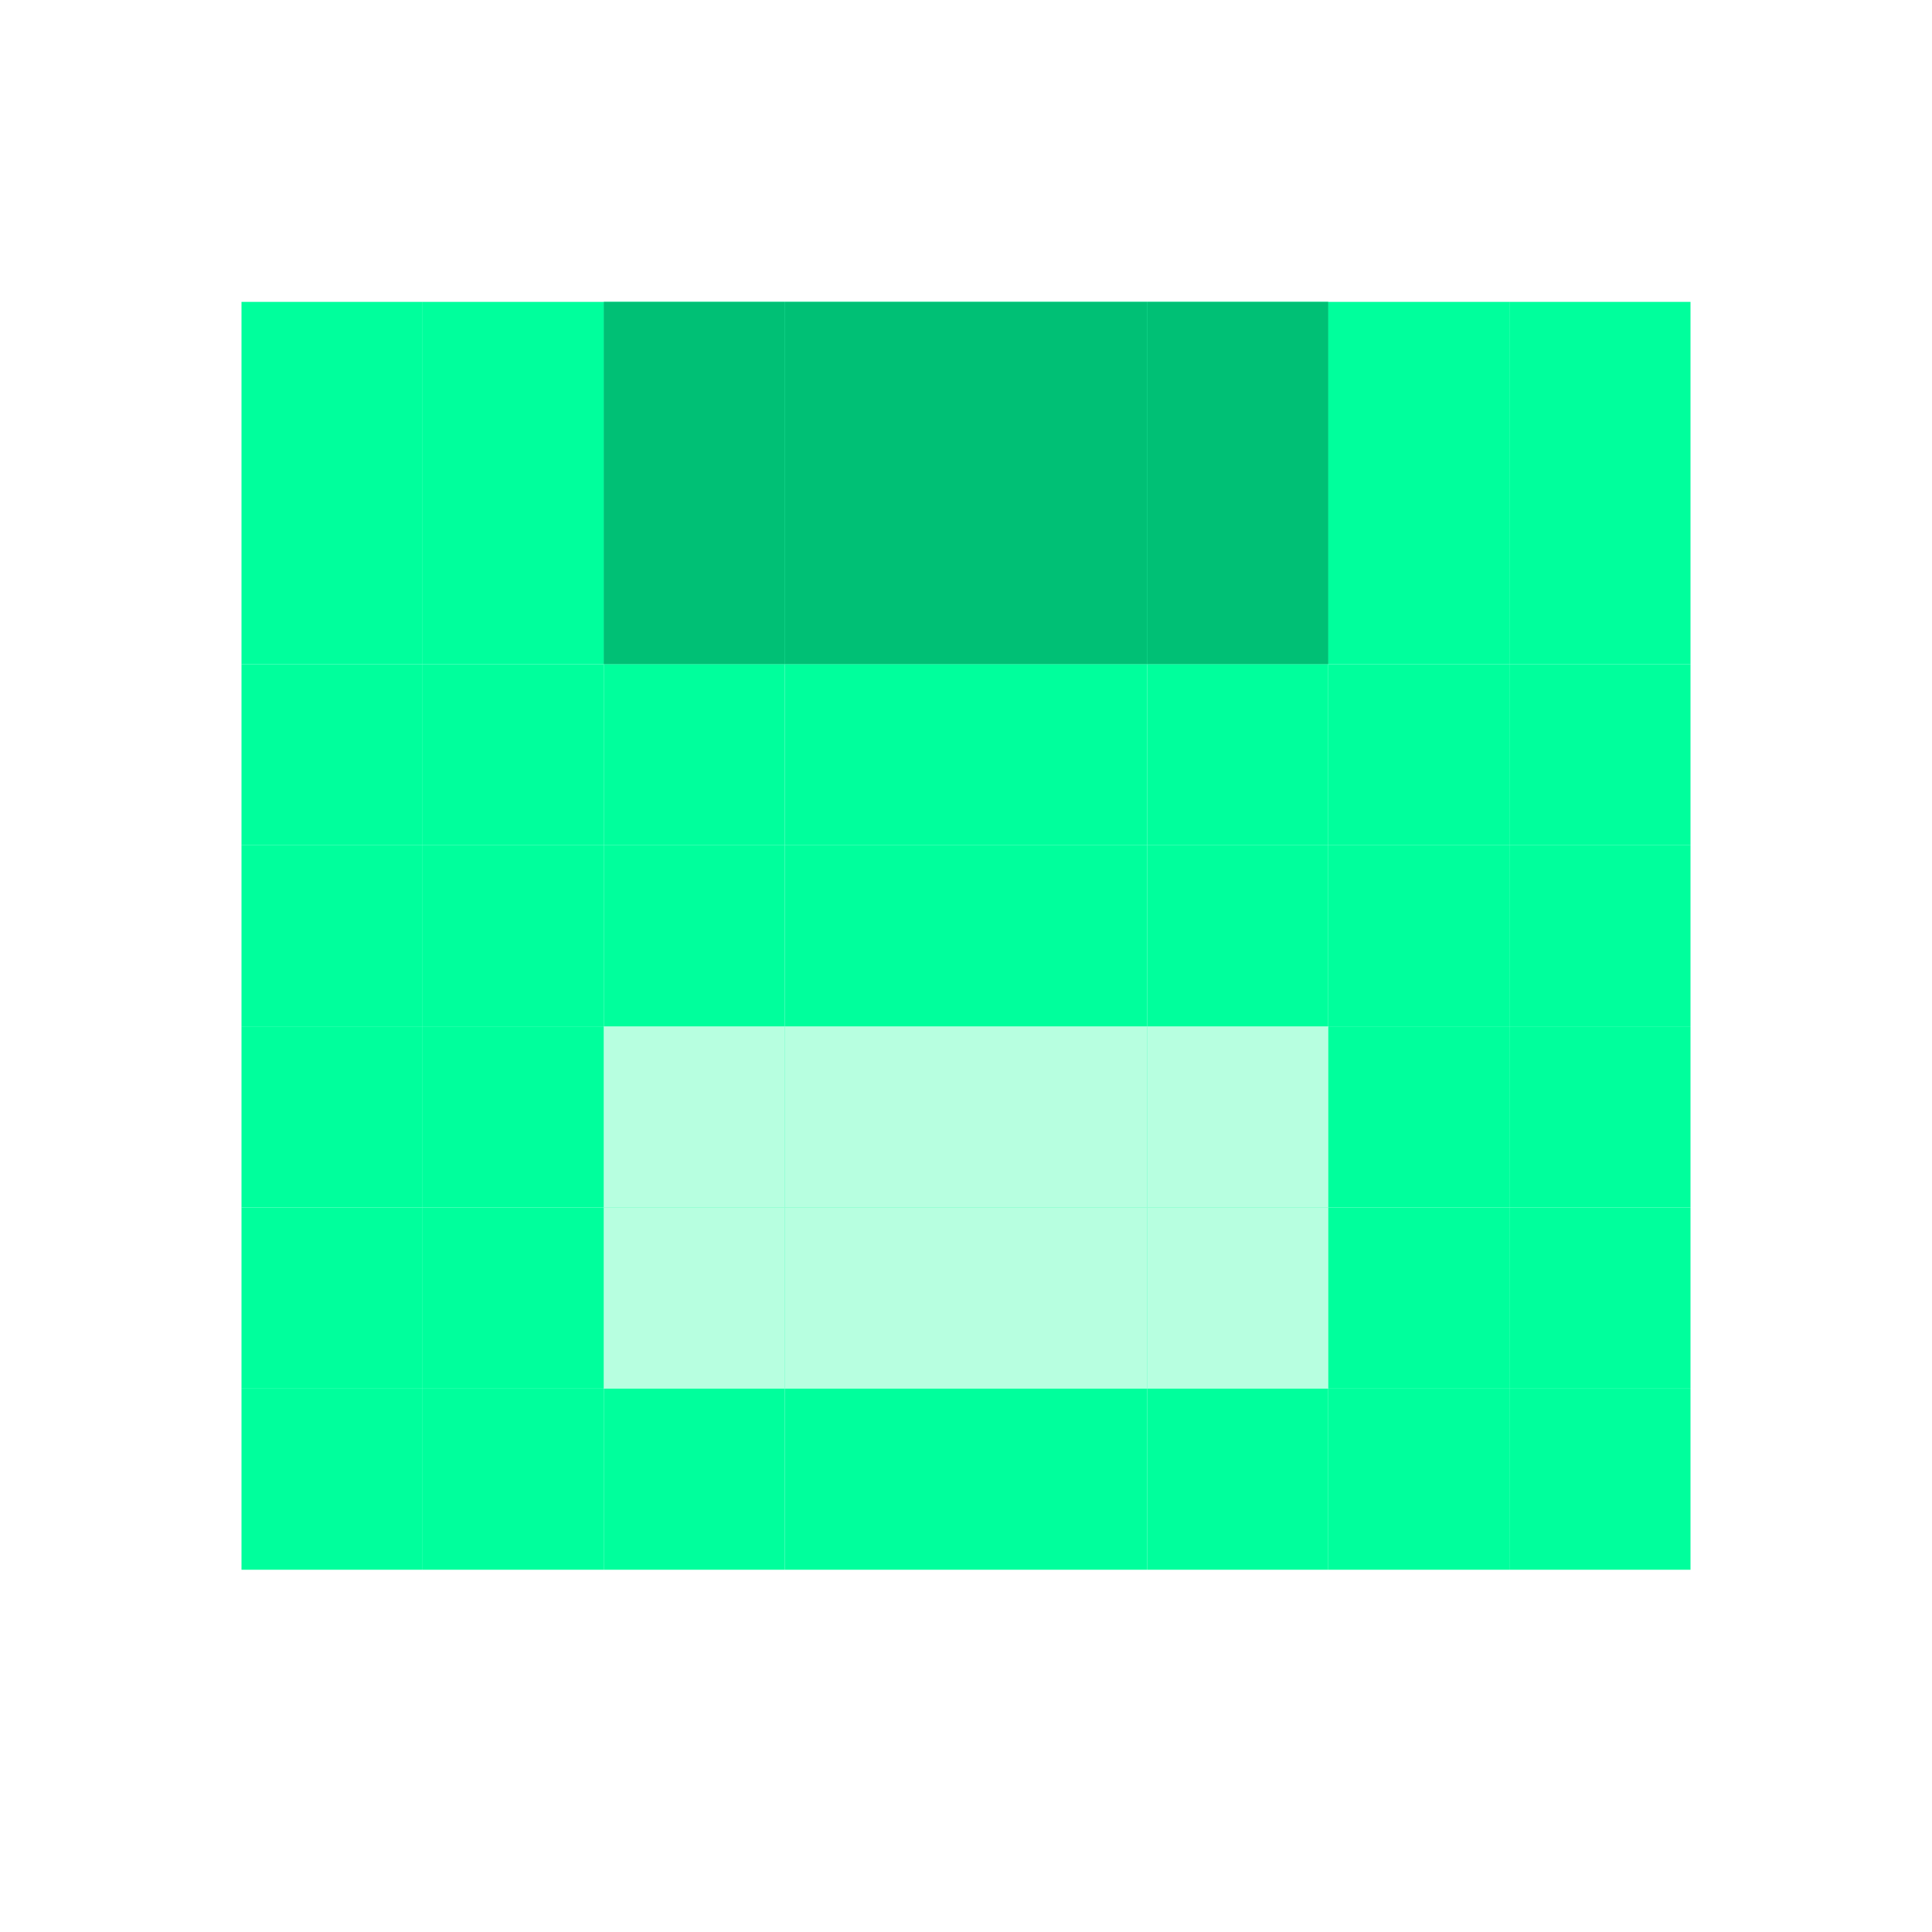
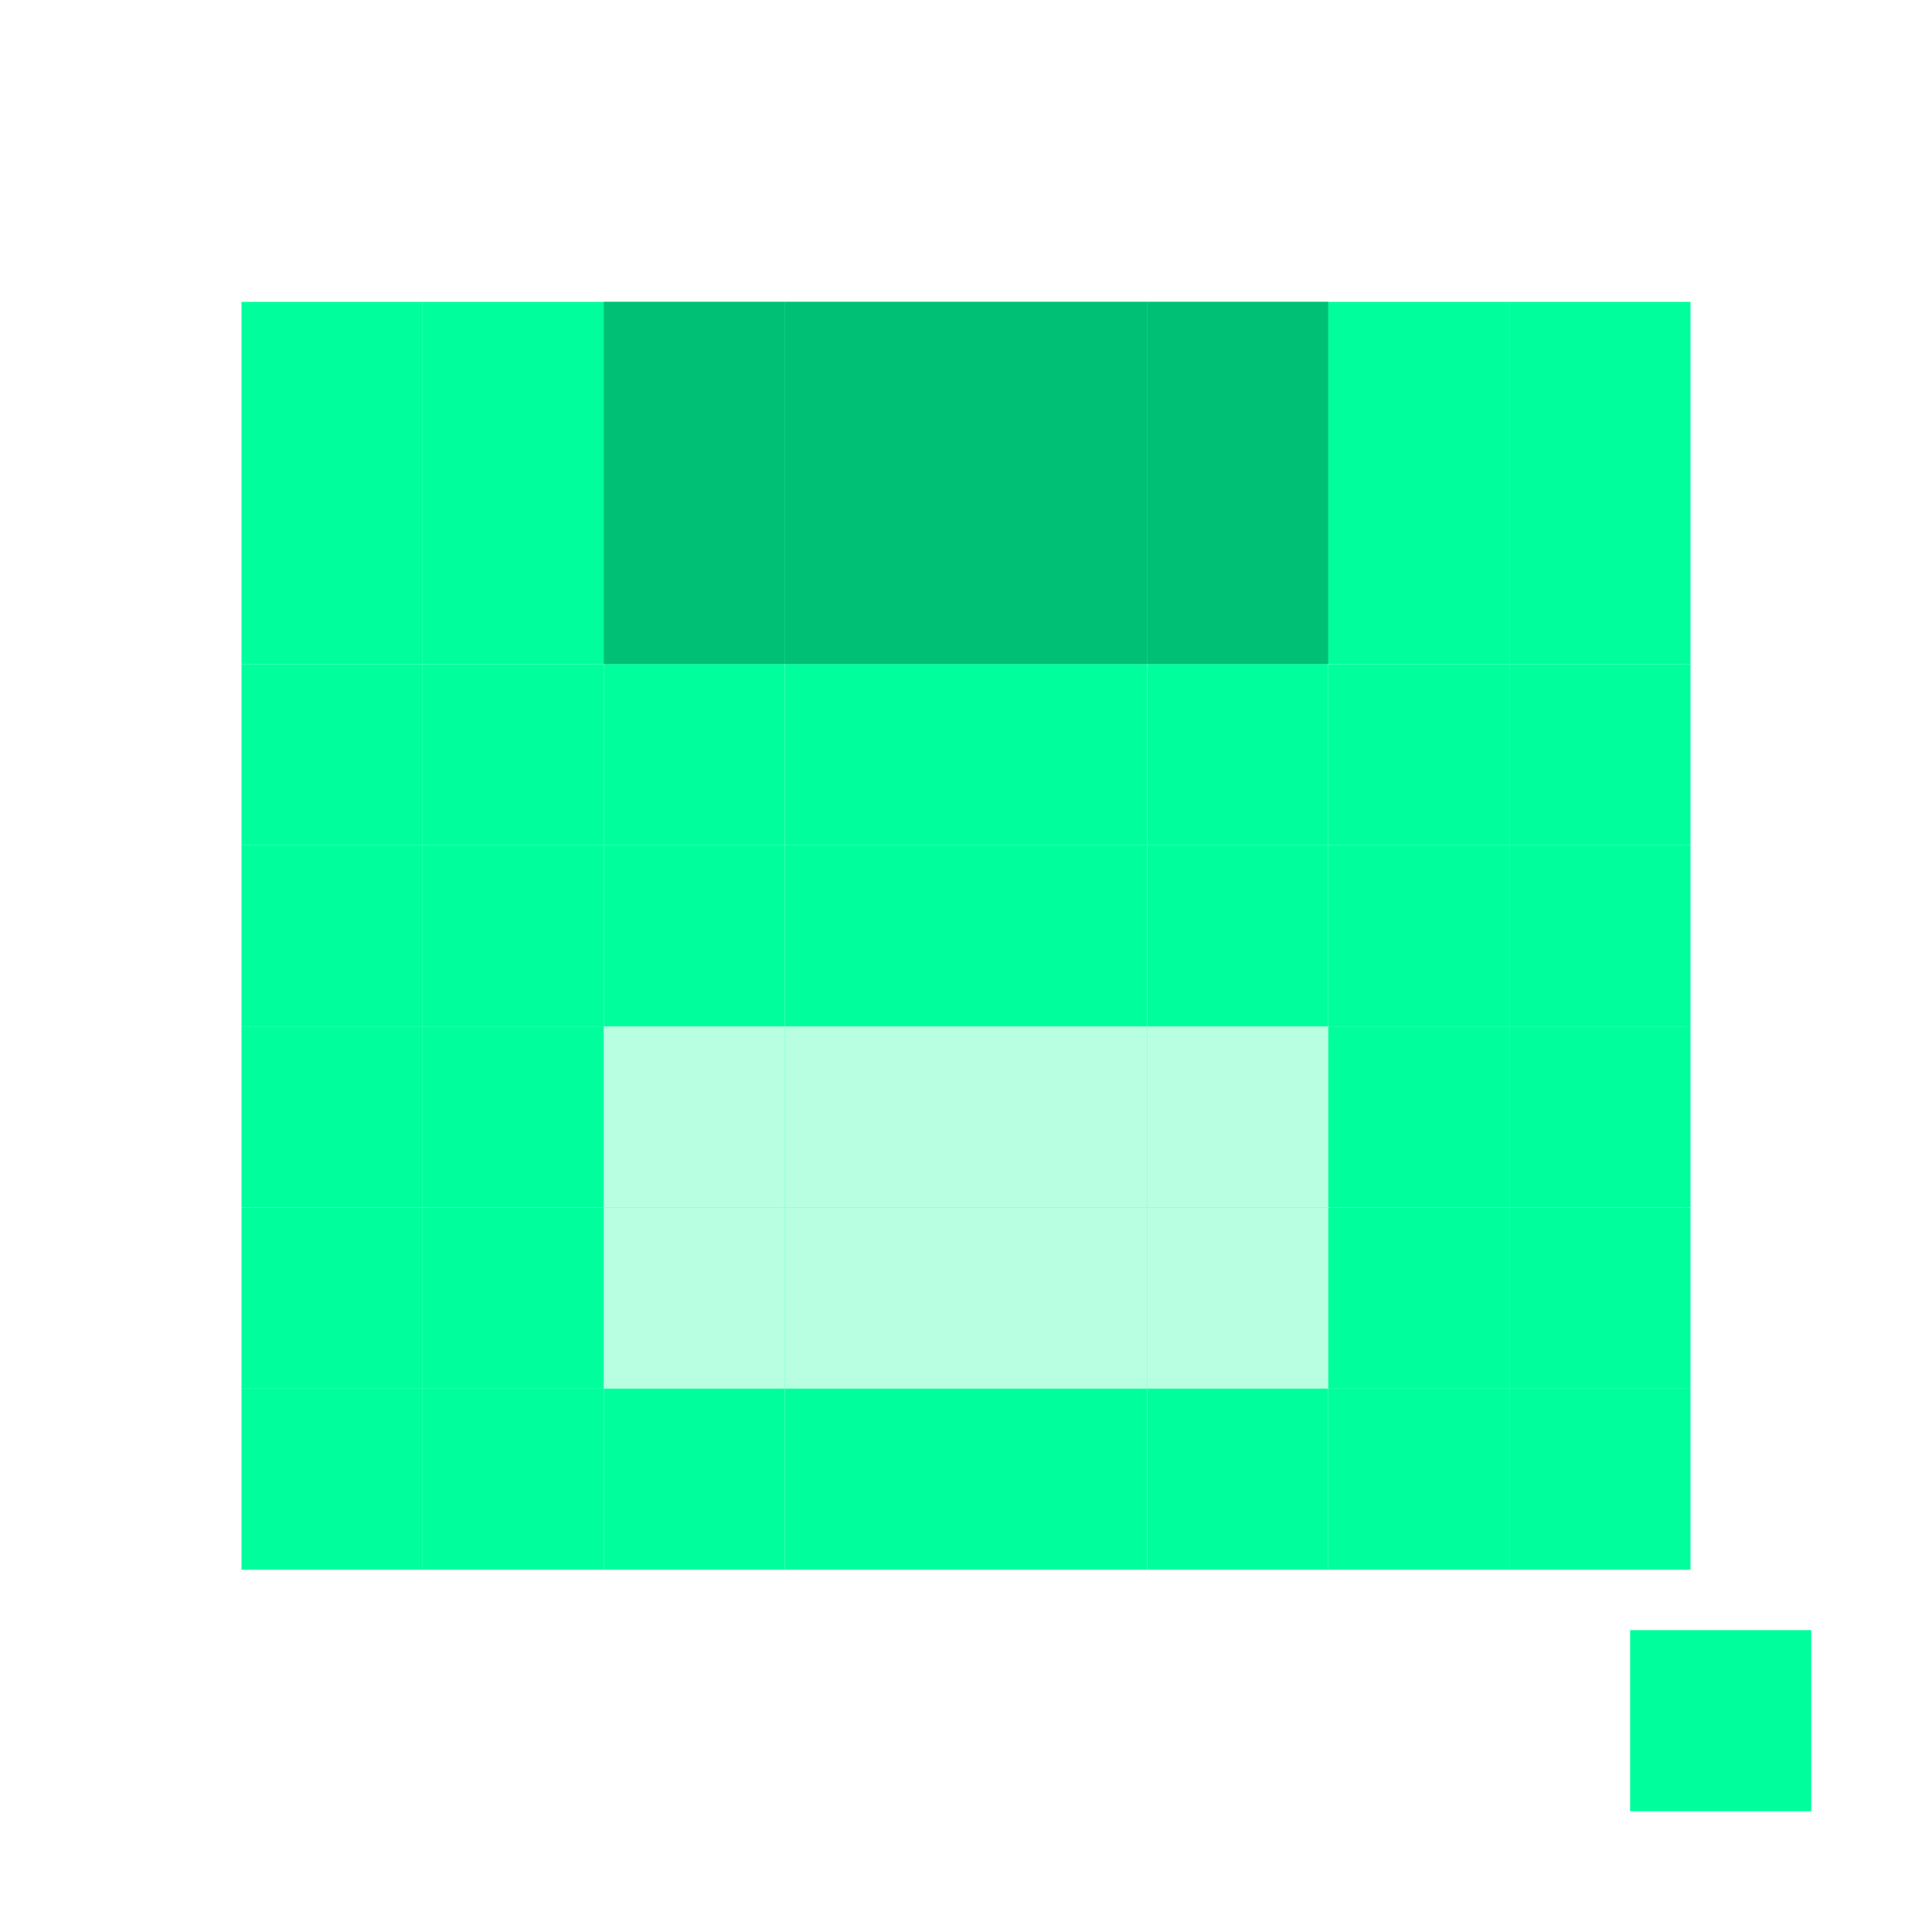
<svg xmlns="http://www.w3.org/2000/svg" viewBox="0 0 64 64" fill="none" stroke="currentColor" stroke-width="4.0" stroke-linecap="square" stroke-linejoin="miter" role="img" aria-label="Pixel-Diskette">
  <rect x="8" y="10" width="6" height="6" fill="#00FF9C" stroke="none" />
  <rect x="14" y="10" width="6" height="6" fill="#00FF9C" stroke="none" />
  <rect x="20" y="10" width="6" height="6" fill="#00FF9C" stroke="none" />
  <rect x="26" y="10" width="6" height="6" fill="#00FF9C" stroke="none" />
  <rect x="32" y="10" width="6" height="6" fill="#00FF9C" stroke="none" />
  <rect x="38" y="10" width="6" height="6" fill="#00FF9C" stroke="none" />
  <rect x="44" y="10" width="6" height="6" fill="#00FF9C" stroke="none" />
  <rect x="50" y="10" width="6" height="6" fill="#00FF9C" stroke="none" />
  <rect x="8" y="16" width="6" height="6" fill="#00FF9C" stroke="none" />
  <rect x="14" y="16" width="6" height="6" fill="#00FF9C" stroke="none" />
  <rect x="20" y="16" width="6" height="6" fill="#00FF9C" stroke="none" />
  <rect x="26" y="16" width="6" height="6" fill="#00FF9C" stroke="none" />
  <rect x="32" y="16" width="6" height="6" fill="#00FF9C" stroke="none" />
  <rect x="38" y="16" width="6" height="6" fill="#00FF9C" stroke="none" />
  <rect x="44" y="16" width="6" height="6" fill="#00FF9C" stroke="none" />
  <rect x="50" y="16" width="6" height="6" fill="#00FF9C" stroke="none" />
  <rect x="8" y="22" width="6" height="6" fill="#00FF9C" stroke="none" />
  <rect x="14" y="22" width="6" height="6" fill="#00FF9C" stroke="none" />
  <rect x="20" y="22" width="6" height="6" fill="#00FF9C" stroke="none" />
  <rect x="26" y="22" width="6" height="6" fill="#00FF9C" stroke="none" />
  <rect x="32" y="22" width="6" height="6" fill="#00FF9C" stroke="none" />
  <rect x="38" y="22" width="6" height="6" fill="#00FF9C" stroke="none" />
  <rect x="44" y="22" width="6" height="6" fill="#00FF9C" stroke="none" />
  <rect x="50" y="22" width="6" height="6" fill="#00FF9C" stroke="none" />
  <rect x="8" y="28" width="6" height="6" fill="#00FF9C" stroke="none" />
  <rect x="14" y="28" width="6" height="6" fill="#00FF9C" stroke="none" />
  <rect x="20" y="28" width="6" height="6" fill="#00FF9C" stroke="none" />
  <rect x="26" y="28" width="6" height="6" fill="#00FF9C" stroke="none" />
  <rect x="32" y="28" width="6" height="6" fill="#00FF9C" stroke="none" />
  <rect x="38" y="28" width="6" height="6" fill="#00FF9C" stroke="none" />
  <rect x="44" y="28" width="6" height="6" fill="#00FF9C" stroke="none" />
  <rect x="50" y="28" width="6" height="6" fill="#00FF9C" stroke="none" />
  <rect x="8" y="34" width="6" height="6" fill="#00FF9C" stroke="none" />
  <rect x="14" y="34" width="6" height="6" fill="#00FF9C" stroke="none" />
  <rect x="20" y="34" width="6" height="6" fill="#00FF9C" stroke="none" />
  <rect x="26" y="34" width="6" height="6" fill="#00FF9C" stroke="none" />
  <rect x="32" y="34" width="6" height="6" fill="#00FF9C" stroke="none" />
  <rect x="38" y="34" width="6" height="6" fill="#00FF9C" stroke="none" />
  <rect x="44" y="34" width="6" height="6" fill="#00FF9C" stroke="none" />
  <rect x="50" y="34" width="6" height="6" fill="#00FF9C" stroke="none" />
  <rect x="8" y="40" width="6" height="6" fill="#00FF9C" stroke="none" />
  <rect x="14" y="40" width="6" height="6" fill="#00FF9C" stroke="none" />
  <rect x="20" y="40" width="6" height="6" fill="#00FF9C" stroke="none" />
  <rect x="26" y="40" width="6" height="6" fill="#00FF9C" stroke="none" />
  <rect x="32" y="40" width="6" height="6" fill="#00FF9C" stroke="none" />
  <rect x="38" y="40" width="6" height="6" fill="#00FF9C" stroke="none" />
  <rect x="44" y="40" width="6" height="6" fill="#00FF9C" stroke="none" />
  <rect x="50" y="40" width="6" height="6" fill="#00FF9C" stroke="none" />
  <rect x="8" y="46" width="6" height="6" fill="#00FF9C" stroke="none" />
  <rect x="14" y="46" width="6" height="6" fill="#00FF9C" stroke="none" />
  <rect x="20" y="46" width="6" height="6" fill="#00FF9C" stroke="none" />
  <rect x="26" y="46" width="6" height="6" fill="#00FF9C" stroke="none" />
  <rect x="32" y="46" width="6" height="6" fill="#00FF9C" stroke="none" />
  <rect x="38" y="46" width="6" height="6" fill="#00FF9C" stroke="none" />
  <rect x="44" y="46" width="6" height="6" fill="#00FF9C" stroke="none" />
  <rect x="50" y="46" width="6" height="6" fill="#00FF9C" stroke="none" />
  <rect x="20" y="34" width="6" height="6" fill="#B7FFE0" stroke="none" />
  <rect x="20" y="40" width="6" height="6" fill="#B7FFE0" stroke="none" />
  <rect x="26" y="34" width="6" height="6" fill="#B7FFE0" stroke="none" />
  <rect x="26" y="40" width="6" height="6" fill="#B7FFE0" stroke="none" />
  <rect x="32" y="34" width="6" height="6" fill="#B7FFE0" stroke="none" />
  <rect x="32" y="40" width="6" height="6" fill="#B7FFE0" stroke="none" />
  <rect x="38" y="34" width="6" height="6" fill="#B7FFE0" stroke="none" />
  <rect x="38" y="40" width="6" height="6" fill="#B7FFE0" stroke="none" />
  <rect x="20" y="10" width="6" height="6" fill="#00C075" stroke="none" />
  <rect x="20" y="16" width="6" height="6" fill="#00C075" stroke="none" />
  <rect x="26" y="10" width="6" height="6" fill="#00C075" stroke="none" />
  <rect x="26" y="16" width="6" height="6" fill="#00C075" stroke="none" />
  <rect x="32" y="10" width="6" height="6" fill="#00C075" stroke="none" />
  <rect x="32" y="16" width="6" height="6" fill="#00C075" stroke="none" />
  <rect x="38" y="10" width="6" height="6" fill="#00C075" stroke="none" />
  <rect x="38" y="16" width="6" height="6" fill="#00C075" stroke="none" />
+   <rect x="54" y="54" width="6" height="6" fill="#00FF9C" stroke="none" />
</svg>
